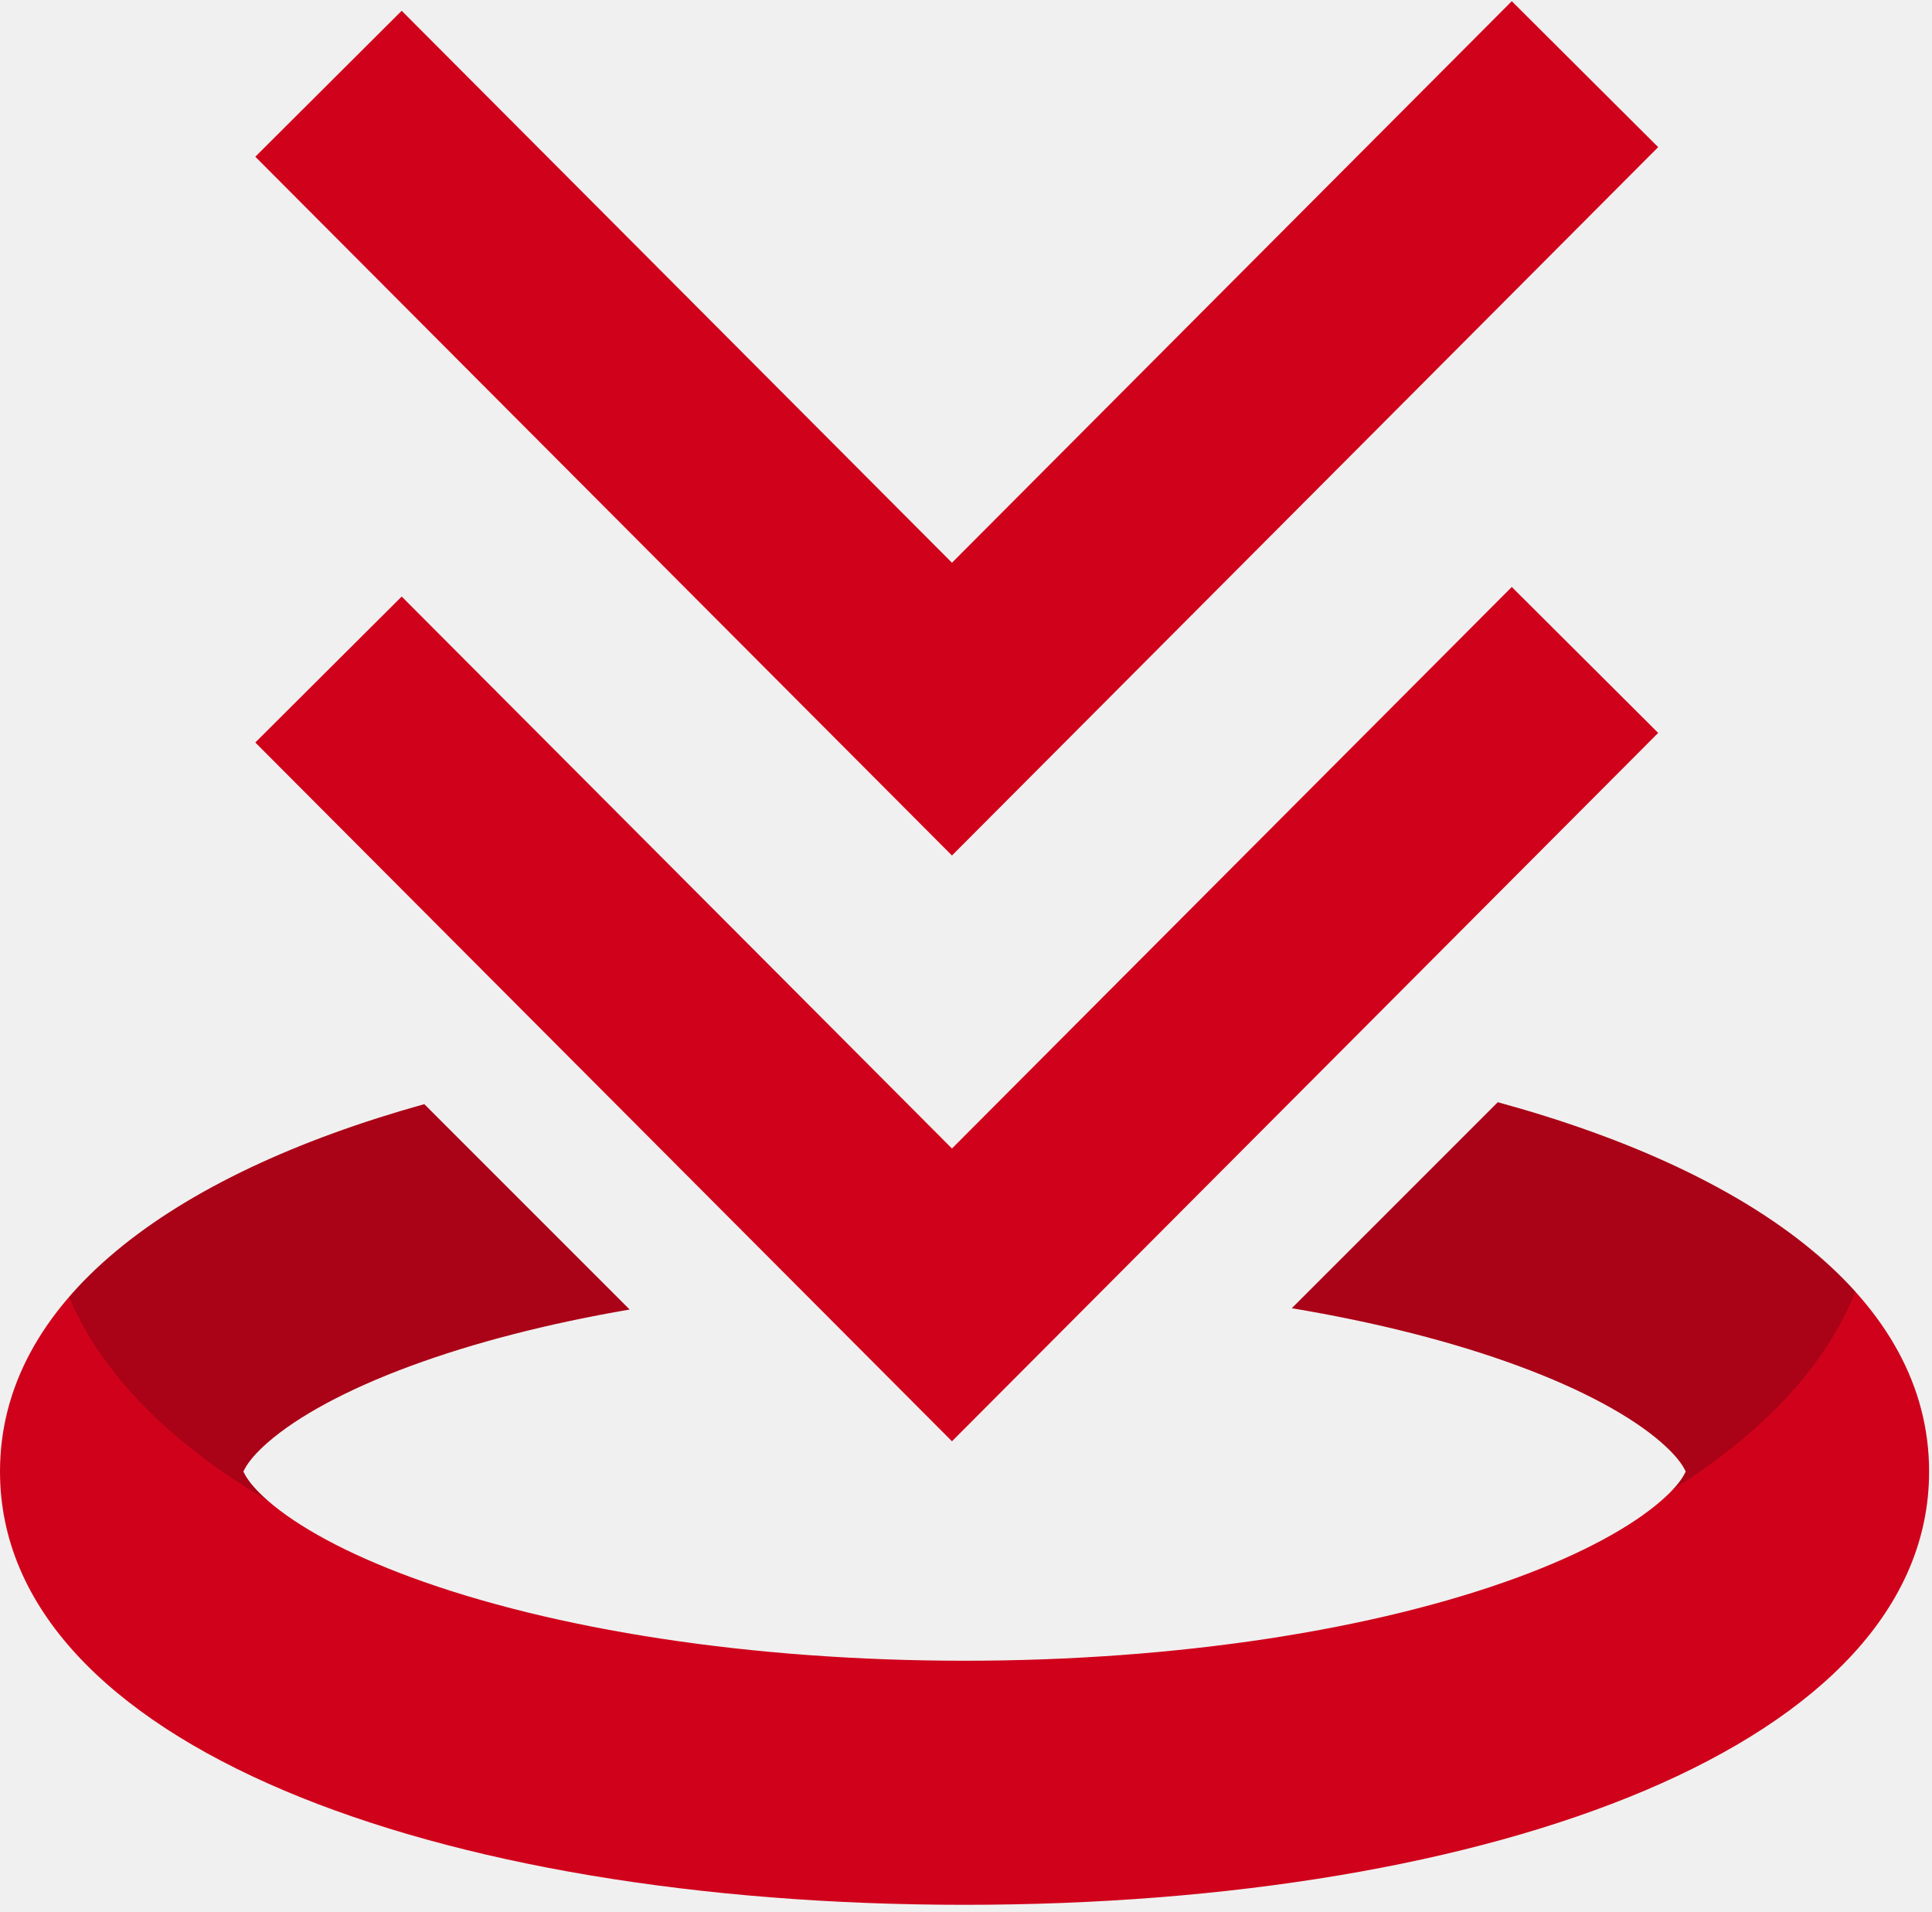
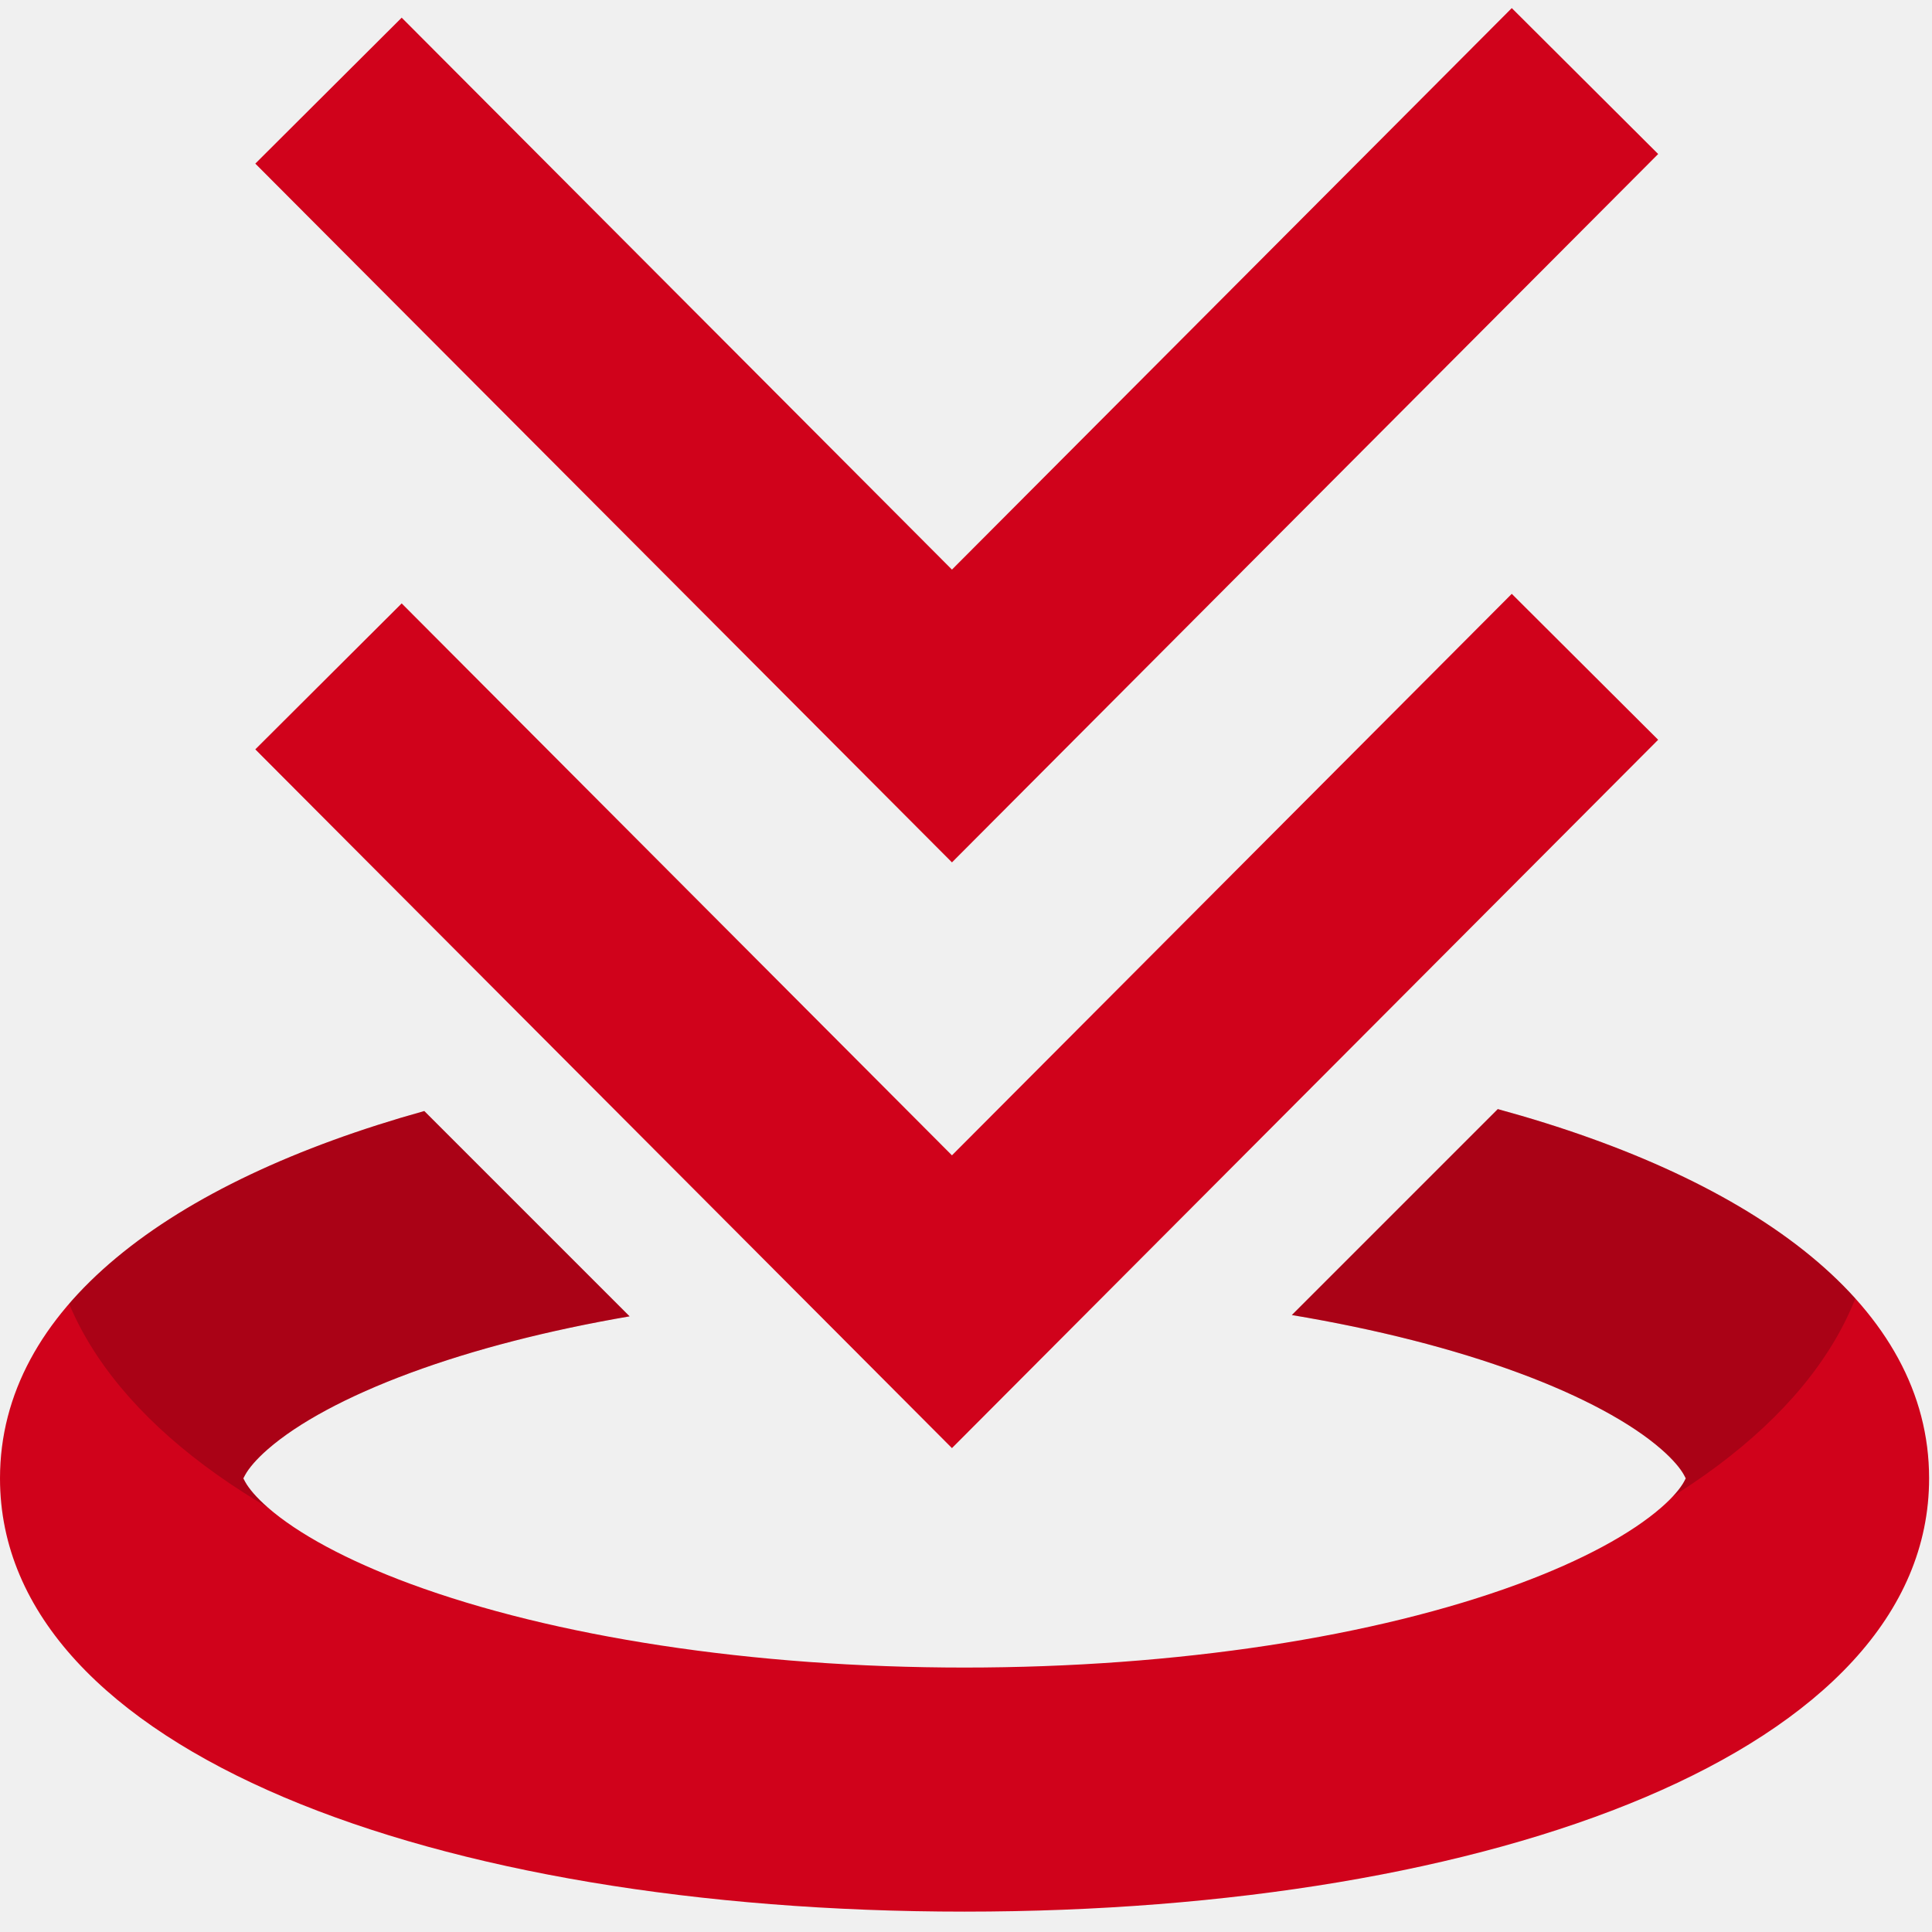
- <svg xmlns="http://www.w3.org/2000/svg" xmlns:xlink="http://www.w3.org/1999/xlink" width="280" height="277" viewBox="0 0 280 277">
+ <svg xmlns="http://www.w3.org/2000/svg" xmlns:xlink="http://www.w3.org/1999/xlink" width="143" height="143" viewBox="0 0 143 143">
  <defs>
-     <path id="a" d="M61.491,1.722 C24.485,12.037 0,30.355 0,54.959 C0,94.455 63.09,117.75 139.79,117.75 C216.49,117.75 279.58,94.455 279.58,54.959 C279.58,30.13 254.646,11.703 217.071,1.441 L187.222,31.29 C199.482,33.337 210.623,36.17 220.077,39.661 C229.353,43.086 236.436,46.958 240.771,50.742 C242.426,52.186 243.5,53.462 244.054,54.461 C244.286,54.879 244.315,54.985 244.315,54.959 C244.315,54.933 244.286,55.039 244.054,55.457 C243.5,56.456 242.426,57.732 240.771,59.176 C236.436,62.96 229.353,66.832 220.077,70.257 C199.402,77.891 170.663,82.379 139.79,82.379 C108.917,82.379 80.178,77.891 59.503,70.257 C50.227,66.832 43.144,62.96 38.809,59.176 C37.154,57.732 36.08,56.456 35.526,55.457 C35.294,55.039 35.265,54.933 35.265,54.959 C35.265,54.985 35.294,54.879 35.526,54.461 C36.08,53.462 37.154,52.186 38.809,50.742 C43.144,46.958 50.227,43.086 59.503,39.661 C68.671,36.276 79.425,33.509 91.247,31.478 L61.491,1.722 Z" />
+     <path d="M31.404.88C12.504 6.148 0 15.503 0 28.068 0 48.24 32.221 60.137 71.393 60.137c39.171 0 71.393-11.898 71.393-32.069 0-12.68-12.735-22.091-31.925-27.332L95.617 15.98c6.261 1.046 11.951 2.493 16.78 4.276 4.737 1.749 8.354 3.726 10.568 5.659.845.737 1.394 1.389 1.677 1.899.118.214.133.268.133.254 0-.013-.015.041-.133.255-.283.51-.832 1.162-1.677 1.899-2.214 1.933-5.831 3.91-10.569 5.66-10.558 3.898-25.236 6.19-41.003 6.19-15.768 0-30.445-2.292-41.004-6.19-4.737-1.75-8.355-3.727-10.569-5.66-.845-.737-1.393-1.389-1.676-1.9-.119-.213-.134-.267-.134-.254 0 .014.015-.04.134-.254.283-.51.831-1.162 1.676-1.9 2.214-1.932 5.832-3.91 10.57-5.658 4.681-1.73 10.173-3.142 16.211-4.18L31.404.88z" id="a" />
  </defs>
-   <g fill="none" fill-rule="evenodd" transform="translate(0 -1)">
-     <g transform="translate(0 159.296)">
-       <mask id="b" fill="white">
+   <g fill="none" fill-rule="evenodd">
+     <g transform="translate(0 81.355)">
+       <mask id="b" fill="#fff">
        <use xlink:href="#a" />
      </mask>
      <use fill="#D0021B" fill-rule="nonzero" xlink:href="#a" />
-       <path fill="#000000" fill-opacity=".186" d="M139.298,82.175 C212.335,82.175 271.542,53.252 271.542,15.159 C271.542,-22.934 212.335,-53.815 139.298,-53.815 C66.261,-53.815 7.053,-22.934 7.053,15.159 C7.053,53.252 66.261,82.175 139.298,82.175 Z" mask="url(#b)" />
+       <path d="M71.141 41.968c37.301 0 67.54-14.771 67.54-34.226s-30.239-35.226-67.54-35.226c-37.3 0-67.539 15.771-67.539 35.226s30.238 34.226 67.54 34.226z" fill-opacity=".186" fill="#000" mask="url(#b)" />
    </g>
-     <polygon fill="#D0021B" fill-rule="nonzero" points="58.216 87.451 37 108.603 137.966 209.871 240.315 107.215 219.1 86.063 137.966 167.441" />
-     <polygon fill="#D0021B" fill-rule="nonzero" points="58.216 2.561 37 23.713 137.966 124.981 240.315 22.324 219.1 1.172 137.966 82.55" />
+     <path d="M29.732 44.663L70.46 85.514l41.436-41.56 10.835 10.802-52.271 52.428-51.564-51.719 10.835-10.802zm0-43.355L70.46 42.16 111.897.599 122.732 11.4 70.461 63.83 18.897 12.11 29.732 1.308z" fill="#D0021B" fill-rule="nonzero" />
  </g>
</svg>
